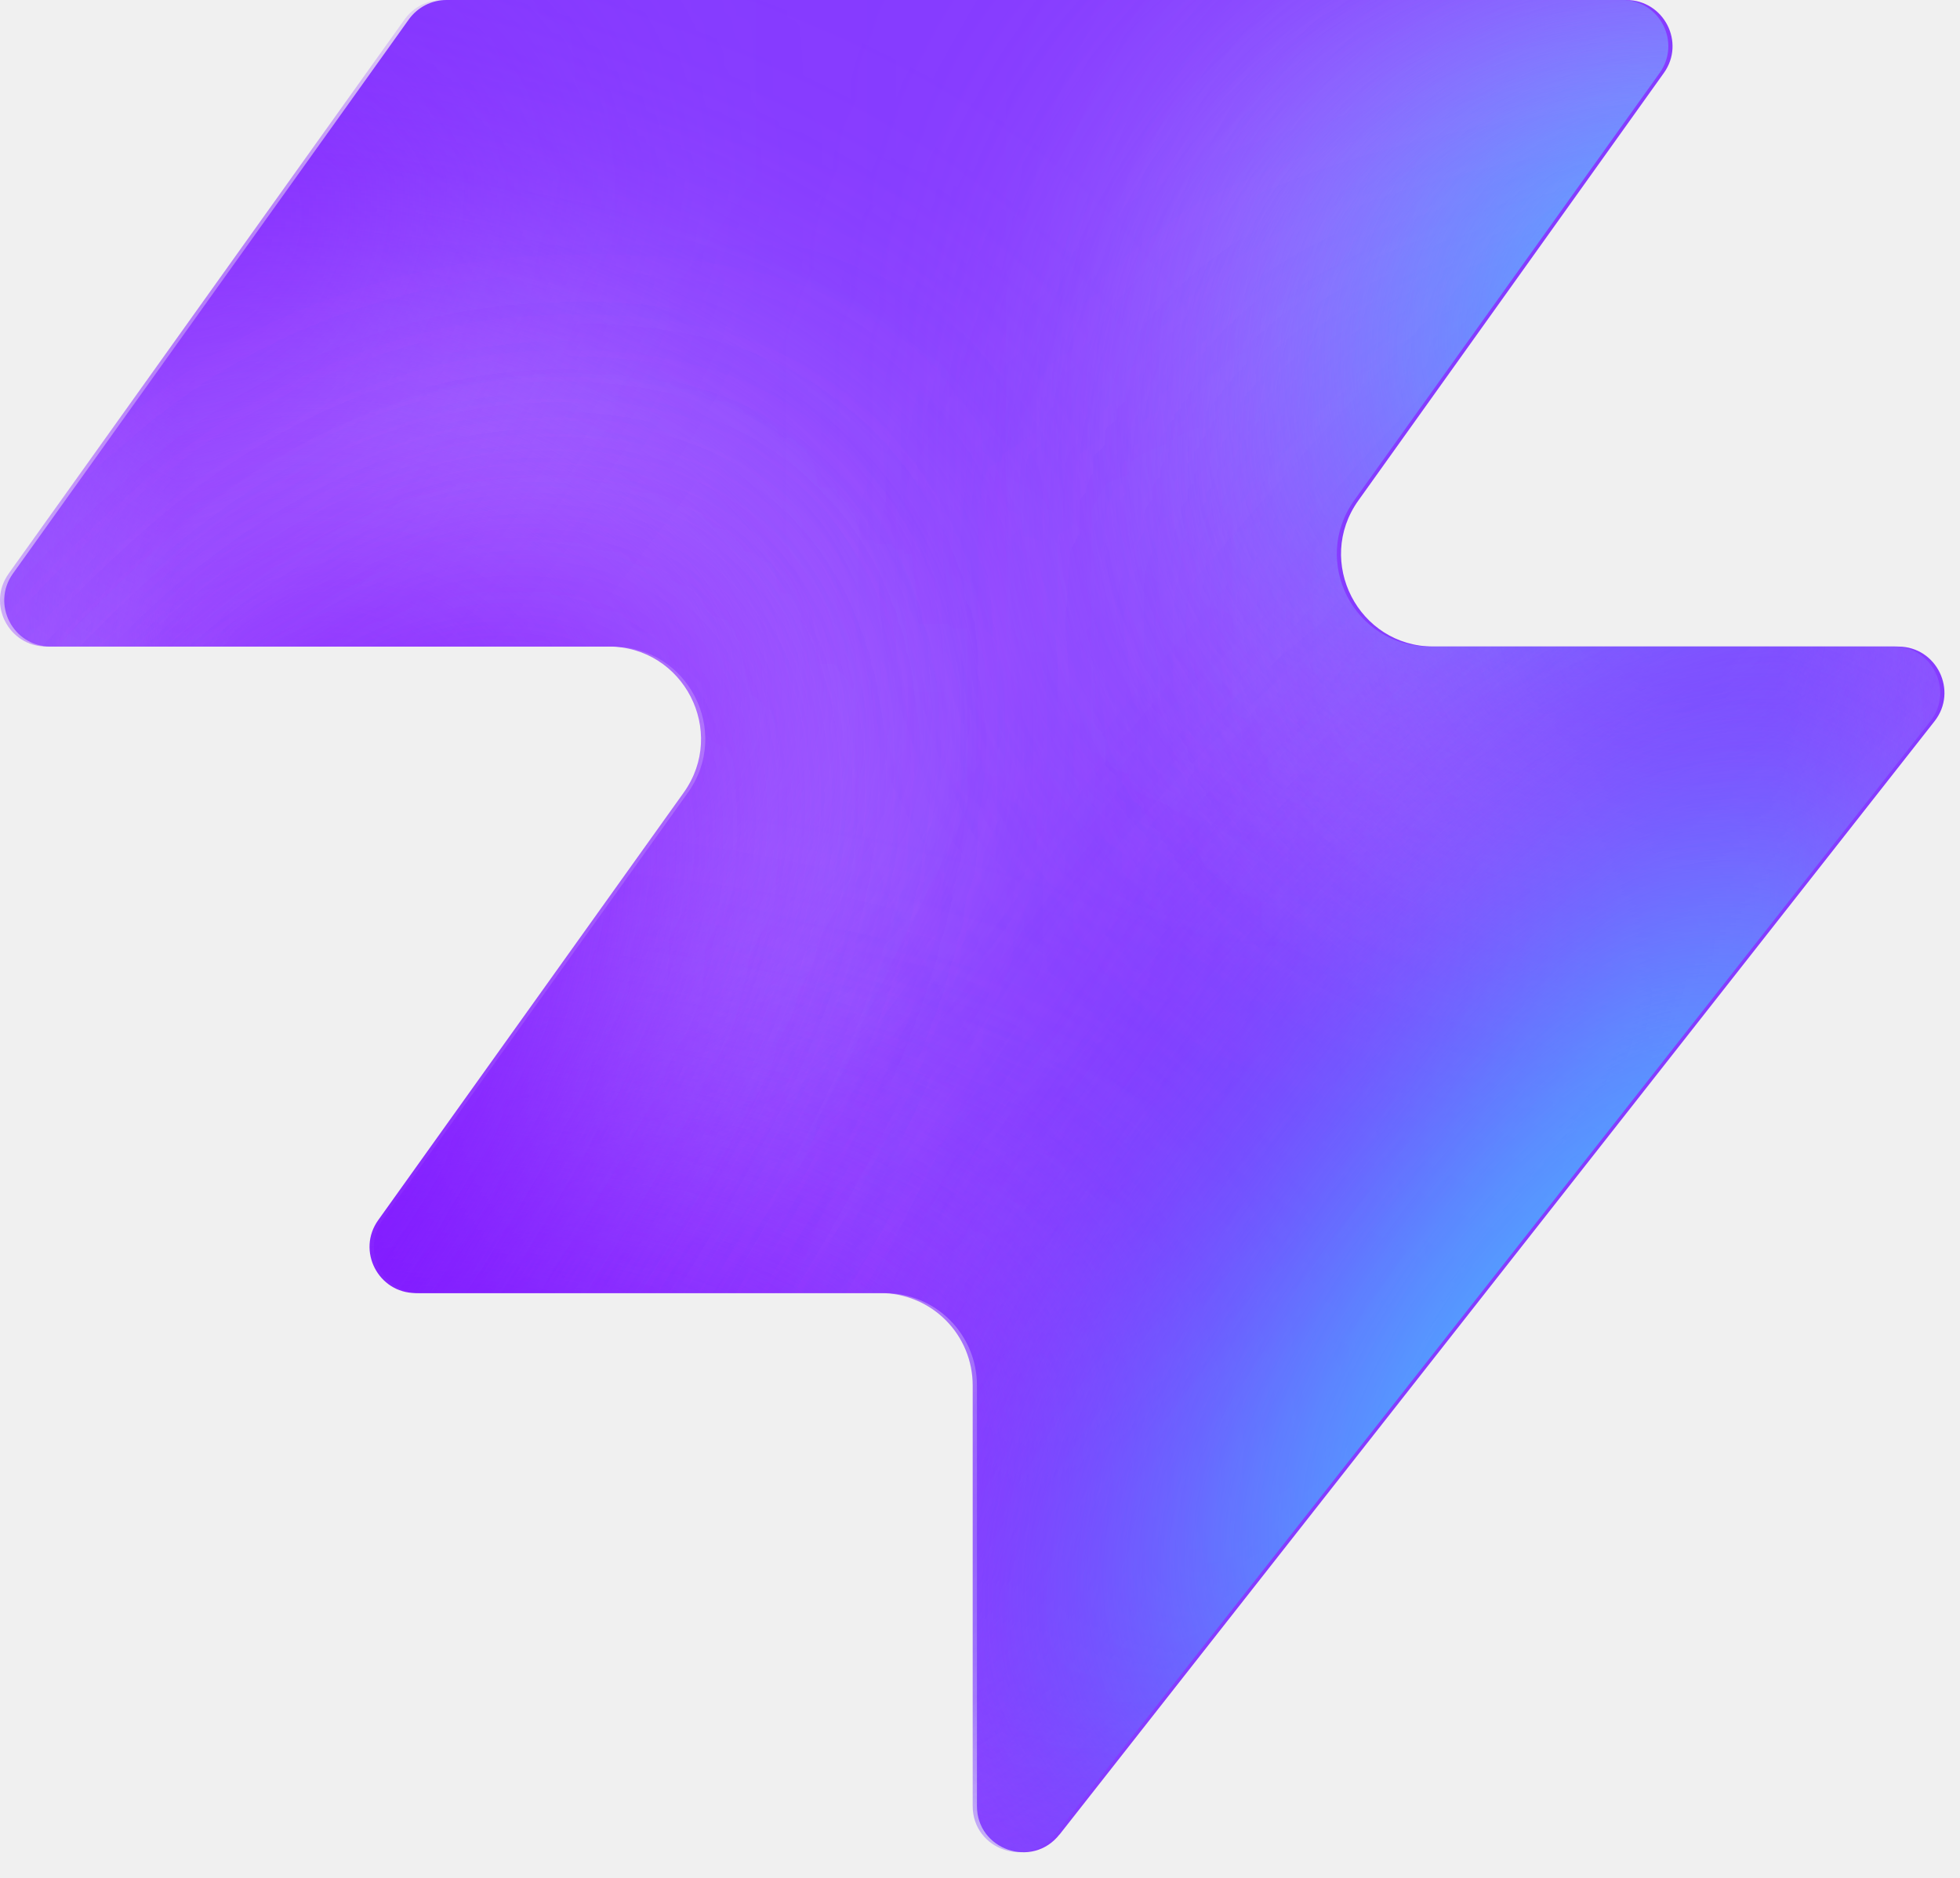
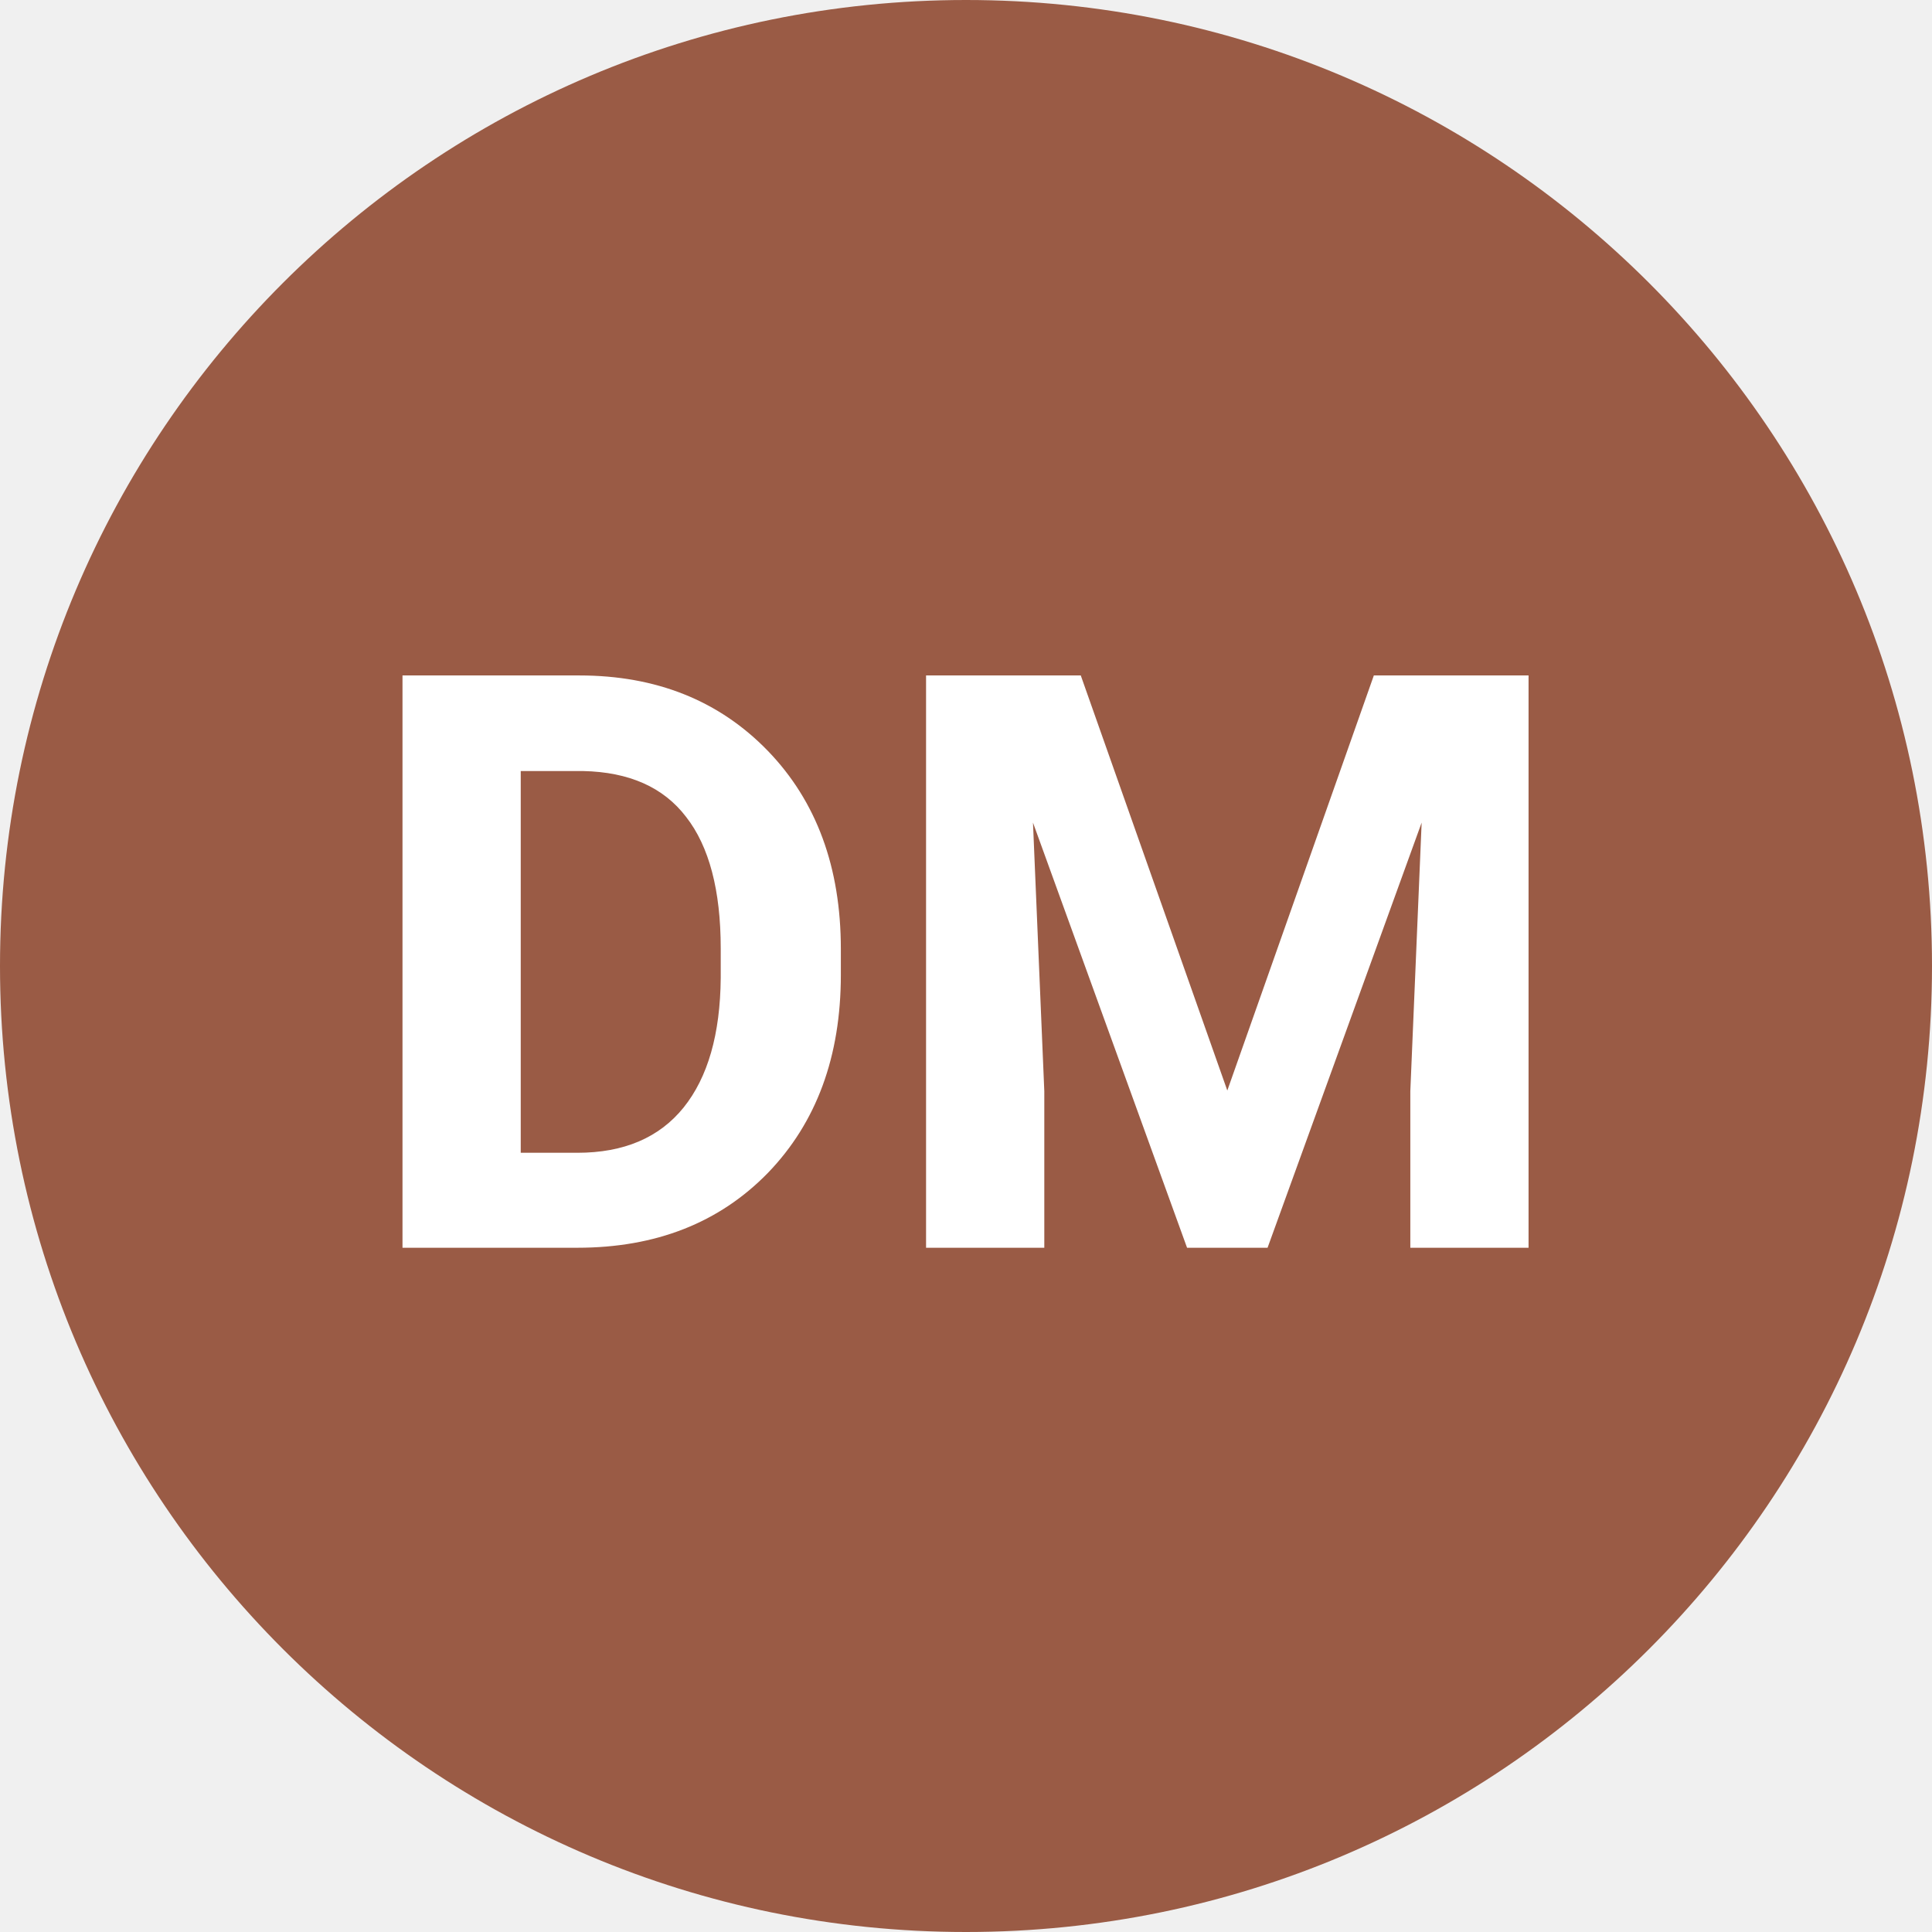
- <svg xmlns="http://www.w3.org/2000/svg" width="48" height="46" fill="none" viewBox="0 0 48 46">
-   <path fill="#863bff" d="M25.946 44.938c-.664.845-2.021.375-2.021-.698V33.937a2.26 2.26 0 0 0-2.262-2.262H10.287c-.92 0-1.456-1.04-.92-1.788l7.48-10.471c1.07-1.497 0-3.578-1.842-3.578H1.237c-.92 0-1.456-1.04-.92-1.788L10.013.474c.214-.297.556-.474.92-.474h28.894c.92 0 1.456 1.04.92 1.788l-7.48 10.471c-1.07 1.498 0 3.579 1.842 3.579h11.377c.943 0 1.473 1.088.89 1.83L25.947 44.94z" style="fill:#863bff;fill:color(display-p3 .525 .23 1);fill-opacity:1" />
-   <mask id="a" width="48" height="46" x="0" y="0" maskUnits="userSpaceOnUse" style="mask-type:alpha">
-     <path fill="#000" d="M25.842 44.938c-.664.844-2.021.375-2.021-.698V33.937a2.26 2.26 0 0 0-2.262-2.262H10.183c-.92 0-1.456-1.04-.92-1.788l7.48-10.471c1.07-1.498 0-3.579-1.842-3.579H1.133c-.92 0-1.456-1.04-.92-1.787L9.91.473c.214-.297.556-.474.92-.474h28.894c.92 0 1.456 1.04.92 1.788l-7.48 10.471c-1.07 1.498 0 3.578 1.842 3.578h11.377c.943 0 1.473 1.088.89 1.832L25.843 44.94z" style="fill:#000;fill-opacity:1" />
-   </mask>
-   <g mask="url(#a)">
-     <g filter="url(#b)">
-       <ellipse cx="5.508" cy="14.704" fill="#ede6ff" rx="5.508" ry="14.704" style="fill:#ede6ff;fill:color(display-p3 .927 .903 1);fill-opacity:1" transform="matrix(.00324 1 1 -.00324 -4.47 31.516)" />
-     </g>
-     <g filter="url(#c)">
-       <ellipse cx="10.399" cy="29.851" fill="#ede6ff" rx="10.399" ry="29.851" style="fill:#ede6ff;fill:color(display-p3 .927 .903 1);fill-opacity:1" transform="matrix(.00324 1 1 -.00324 -39.328 7.883)" />
-     </g>
-     <g filter="url(#d)">
-       <ellipse cx="5.508" cy="30.487" fill="#7e14ff" rx="5.508" ry="30.487" style="fill:#7e14ff;fill:color(display-p3 .492 .077 1);fill-opacity:1" transform="rotate(89.814 -25.913 -14.639)scale(1 -1)" />
-     </g>
-     <g filter="url(#e)">
-       <ellipse cx="5.508" cy="30.599" fill="#7e14ff" rx="5.508" ry="30.599" style="fill:#7e14ff;fill:color(display-p3 .492 .077 1);fill-opacity:1" transform="rotate(89.814 -32.644 -3.334)scale(1 -1)" />
-     </g>
-     <g filter="url(#f)">
-       <ellipse cx="5.508" cy="30.599" fill="#7e14ff" rx="5.508" ry="30.599" style="fill:#7e14ff;fill:color(display-p3 .492 .077 1);fill-opacity:1" transform="matrix(.00324 1 1 -.00324 -34.34 30.47)" />
-     </g>
-     <g filter="url(#g)">
-       <ellipse cx="14.072" cy="22.078" fill="#ede6ff" rx="14.072" ry="22.078" style="fill:#ede6ff;fill:color(display-p3 .927 .903 1);fill-opacity:1" transform="rotate(93.35 24.506 48.493)scale(-1 1)" />
-     </g>
-     <g filter="url(#h)">
-       <ellipse cx="3.47" cy="21.501" fill="#7e14ff" rx="3.47" ry="21.501" style="fill:#7e14ff;fill:color(display-p3 .492 .077 1);fill-opacity:1" transform="rotate(89.009 28.708 47.59)scale(-1 1)" />
-     </g>
-     <g filter="url(#i)">
-       <ellipse cx="3.47" cy="21.501" fill="#7e14ff" rx="3.47" ry="21.501" style="fill:#7e14ff;fill:color(display-p3 .492 .077 1);fill-opacity:1" transform="rotate(89.009 28.708 47.59)scale(-1 1)" />
-     </g>
-     <g filter="url(#j)">
-       <ellipse cx=".387" cy="8.972" fill="#7e14ff" rx="4.407" ry="29.108" style="fill:#7e14ff;fill:color(display-p3 .492 .077 1);fill-opacity:1" transform="rotate(39.51 .387 8.972)" />
-     </g>
-     <g filter="url(#k)">
-       <ellipse cx="47.523" cy="-6.092" fill="#7e14ff" rx="4.407" ry="29.108" style="fill:#7e14ff;fill:color(display-p3 .492 .077 1);fill-opacity:1" transform="rotate(37.892 47.523 -6.092)" />
-     </g>
-     <g filter="url(#l)">
-       <ellipse cx="41.412" cy="6.333" fill="#47bfff" rx="5.971" ry="9.665" style="fill:#47bfff;fill:color(display-p3 .28 .748 1);fill-opacity:1" transform="rotate(37.892 41.412 6.333)" />
-     </g>
-     <g filter="url(#m)">
-       <ellipse cx="-1.879" cy="38.332" fill="#7e14ff" rx="4.407" ry="29.108" style="fill:#7e14ff;fill:color(display-p3 .492 .077 1);fill-opacity:1" transform="rotate(37.892 -1.88 38.332)" />
-     </g>
-     <g filter="url(#n)">
-       <ellipse cx="-1.879" cy="38.332" fill="#7e14ff" rx="4.407" ry="29.108" style="fill:#7e14ff;fill:color(display-p3 .492 .077 1);fill-opacity:1" transform="rotate(37.892 -1.88 38.332)" />
-     </g>
-     <g filter="url(#o)">
-       <ellipse cx="35.651" cy="29.907" fill="#7e14ff" rx="4.407" ry="29.108" style="fill:#7e14ff;fill:color(display-p3 .492 .077 1);fill-opacity:1" transform="rotate(37.892 35.651 29.907)" />
-     </g>
-     <g filter="url(#p)">
-       <ellipse cx="38.418" cy="32.4" fill="#47bfff" rx="5.971" ry="15.297" style="fill:#47bfff;fill:color(display-p3 .28 .748 1);fill-opacity:1" transform="rotate(37.892 38.418 32.4)" />
-     </g>
-   </g>
-   <defs>
-     <filter id="b" width="60.045" height="41.654" x="-19.77" y="16.149" color-interpolation-filters="sRGB" filterUnits="userSpaceOnUse">
-       <feFlood flood-opacity="0" result="BackgroundImageFix" />
-       <feBlend in="SourceGraphic" in2="BackgroundImageFix" result="shape" />
-       <feGaussianBlur result="effect1_foregroundBlur_2002_17158" stdDeviation="7.659" />
-     </filter>
-     <filter id="c" width="90.34" height="51.437" x="-54.613" y="-7.533" color-interpolation-filters="sRGB" filterUnits="userSpaceOnUse">
-       <feFlood flood-opacity="0" result="BackgroundImageFix" />
-       <feBlend in="SourceGraphic" in2="BackgroundImageFix" result="shape" />
-       <feGaussianBlur result="effect1_foregroundBlur_2002_17158" stdDeviation="7.659" />
-     </filter>
-     <filter id="d" width="79.355" height="29.4" x="-49.64" y="2.03" color-interpolation-filters="sRGB" filterUnits="userSpaceOnUse">
-       <feFlood flood-opacity="0" result="BackgroundImageFix" />
-       <feBlend in="SourceGraphic" in2="BackgroundImageFix" result="shape" />
-       <feGaussianBlur result="effect1_foregroundBlur_2002_17158" stdDeviation="4.596" />
-     </filter>
-     <filter id="e" width="79.579" height="29.4" x="-45.045" y="20.029" color-interpolation-filters="sRGB" filterUnits="userSpaceOnUse">
-       <feFlood flood-opacity="0" result="BackgroundImageFix" />
-       <feBlend in="SourceGraphic" in2="BackgroundImageFix" result="shape" />
-       <feGaussianBlur result="effect1_foregroundBlur_2002_17158" stdDeviation="4.596" />
-     </filter>
-     <filter id="f" width="79.579" height="29.4" x="-43.513" y="21.178" color-interpolation-filters="sRGB" filterUnits="userSpaceOnUse">
-       <feFlood flood-opacity="0" result="BackgroundImageFix" />
-       <feBlend in="SourceGraphic" in2="BackgroundImageFix" result="shape" />
-       <feGaussianBlur result="effect1_foregroundBlur_2002_17158" stdDeviation="4.596" />
-     </filter>
-     <filter id="g" width="74.749" height="58.852" x="15.756" y="-17.901" color-interpolation-filters="sRGB" filterUnits="userSpaceOnUse">
-       <feFlood flood-opacity="0" result="BackgroundImageFix" />
-       <feBlend in="SourceGraphic" in2="BackgroundImageFix" result="shape" />
-       <feGaussianBlur result="effect1_foregroundBlur_2002_17158" stdDeviation="7.659" />
-     </filter>
-     <filter id="h" width="61.377" height="25.362" x="23.548" y="2.284" color-interpolation-filters="sRGB" filterUnits="userSpaceOnUse">
-       <feFlood flood-opacity="0" result="BackgroundImageFix" />
-       <feBlend in="SourceGraphic" in2="BackgroundImageFix" result="shape" />
-       <feGaussianBlur result="effect1_foregroundBlur_2002_17158" stdDeviation="4.596" />
-     </filter>
-     <filter id="i" width="61.377" height="25.362" x="23.548" y="2.284" color-interpolation-filters="sRGB" filterUnits="userSpaceOnUse">
-       <feFlood flood-opacity="0" result="BackgroundImageFix" />
-       <feBlend in="SourceGraphic" in2="BackgroundImageFix" result="shape" />
-       <feGaussianBlur result="effect1_foregroundBlur_2002_17158" stdDeviation="4.596" />
-     </filter>
-     <filter id="j" width="56.045" height="63.649" x="-27.636" y="-22.853" color-interpolation-filters="sRGB" filterUnits="userSpaceOnUse">
-       <feFlood flood-opacity="0" result="BackgroundImageFix" />
-       <feBlend in="SourceGraphic" in2="BackgroundImageFix" result="shape" />
-       <feGaussianBlur result="effect1_foregroundBlur_2002_17158" stdDeviation="4.596" />
-     </filter>
-     <filter id="k" width="54.814" height="64.646" x="20.116" y="-38.415" color-interpolation-filters="sRGB" filterUnits="userSpaceOnUse">
-       <feFlood flood-opacity="0" result="BackgroundImageFix" />
-       <feBlend in="SourceGraphic" in2="BackgroundImageFix" result="shape" />
-       <feGaussianBlur result="effect1_foregroundBlur_2002_17158" stdDeviation="4.596" />
-     </filter>
-     <filter id="l" width="33.541" height="35.313" x="24.641" y="-11.323" color-interpolation-filters="sRGB" filterUnits="userSpaceOnUse">
-       <feFlood flood-opacity="0" result="BackgroundImageFix" />
-       <feBlend in="SourceGraphic" in2="BackgroundImageFix" result="shape" />
-       <feGaussianBlur result="effect1_foregroundBlur_2002_17158" stdDeviation="4.596" />
-     </filter>
-     <filter id="m" width="54.814" height="64.646" x="-29.286" y="6.009" color-interpolation-filters="sRGB" filterUnits="userSpaceOnUse">
-       <feFlood flood-opacity="0" result="BackgroundImageFix" />
-       <feBlend in="SourceGraphic" in2="BackgroundImageFix" result="shape" />
-       <feGaussianBlur result="effect1_foregroundBlur_2002_17158" stdDeviation="4.596" />
-     </filter>
-     <filter id="n" width="54.814" height="64.646" x="-29.286" y="6.009" color-interpolation-filters="sRGB" filterUnits="userSpaceOnUse">
-       <feFlood flood-opacity="0" result="BackgroundImageFix" />
-       <feBlend in="SourceGraphic" in2="BackgroundImageFix" result="shape" />
-       <feGaussianBlur result="effect1_foregroundBlur_2002_17158" stdDeviation="4.596" />
-     </filter>
-     <filter id="o" width="54.814" height="64.646" x="8.244" y="-2.416" color-interpolation-filters="sRGB" filterUnits="userSpaceOnUse">
-       <feFlood flood-opacity="0" result="BackgroundImageFix" />
-       <feBlend in="SourceGraphic" in2="BackgroundImageFix" result="shape" />
-       <feGaussianBlur result="effect1_foregroundBlur_2002_17158" stdDeviation="4.596" />
-     </filter>
-     <filter id="p" width="39.409" height="43.623" x="18.713" y="10.588" color-interpolation-filters="sRGB" filterUnits="userSpaceOnUse">
-       <feFlood flood-opacity="0" result="BackgroundImageFix" />
-       <feBlend in="SourceGraphic" in2="BackgroundImageFix" result="shape" />
-       <feGaussianBlur result="effect1_foregroundBlur_2002_17158" stdDeviation="4.596" />
-     </filter>
-   </defs>
+ <svg xmlns="http://www.w3.org/2000/svg" viewBox="0 0 48 48">
+   <circle cx="24" cy="24" r="24" fill="#9a5b45" />
+   <text x="24" y="31" fill="#fff" font-family="system-ui, 'Segoe UI', Roboto, sans-serif" font-size="20" font-weight="600" text-anchor="middle">DM</text>
</svg>
